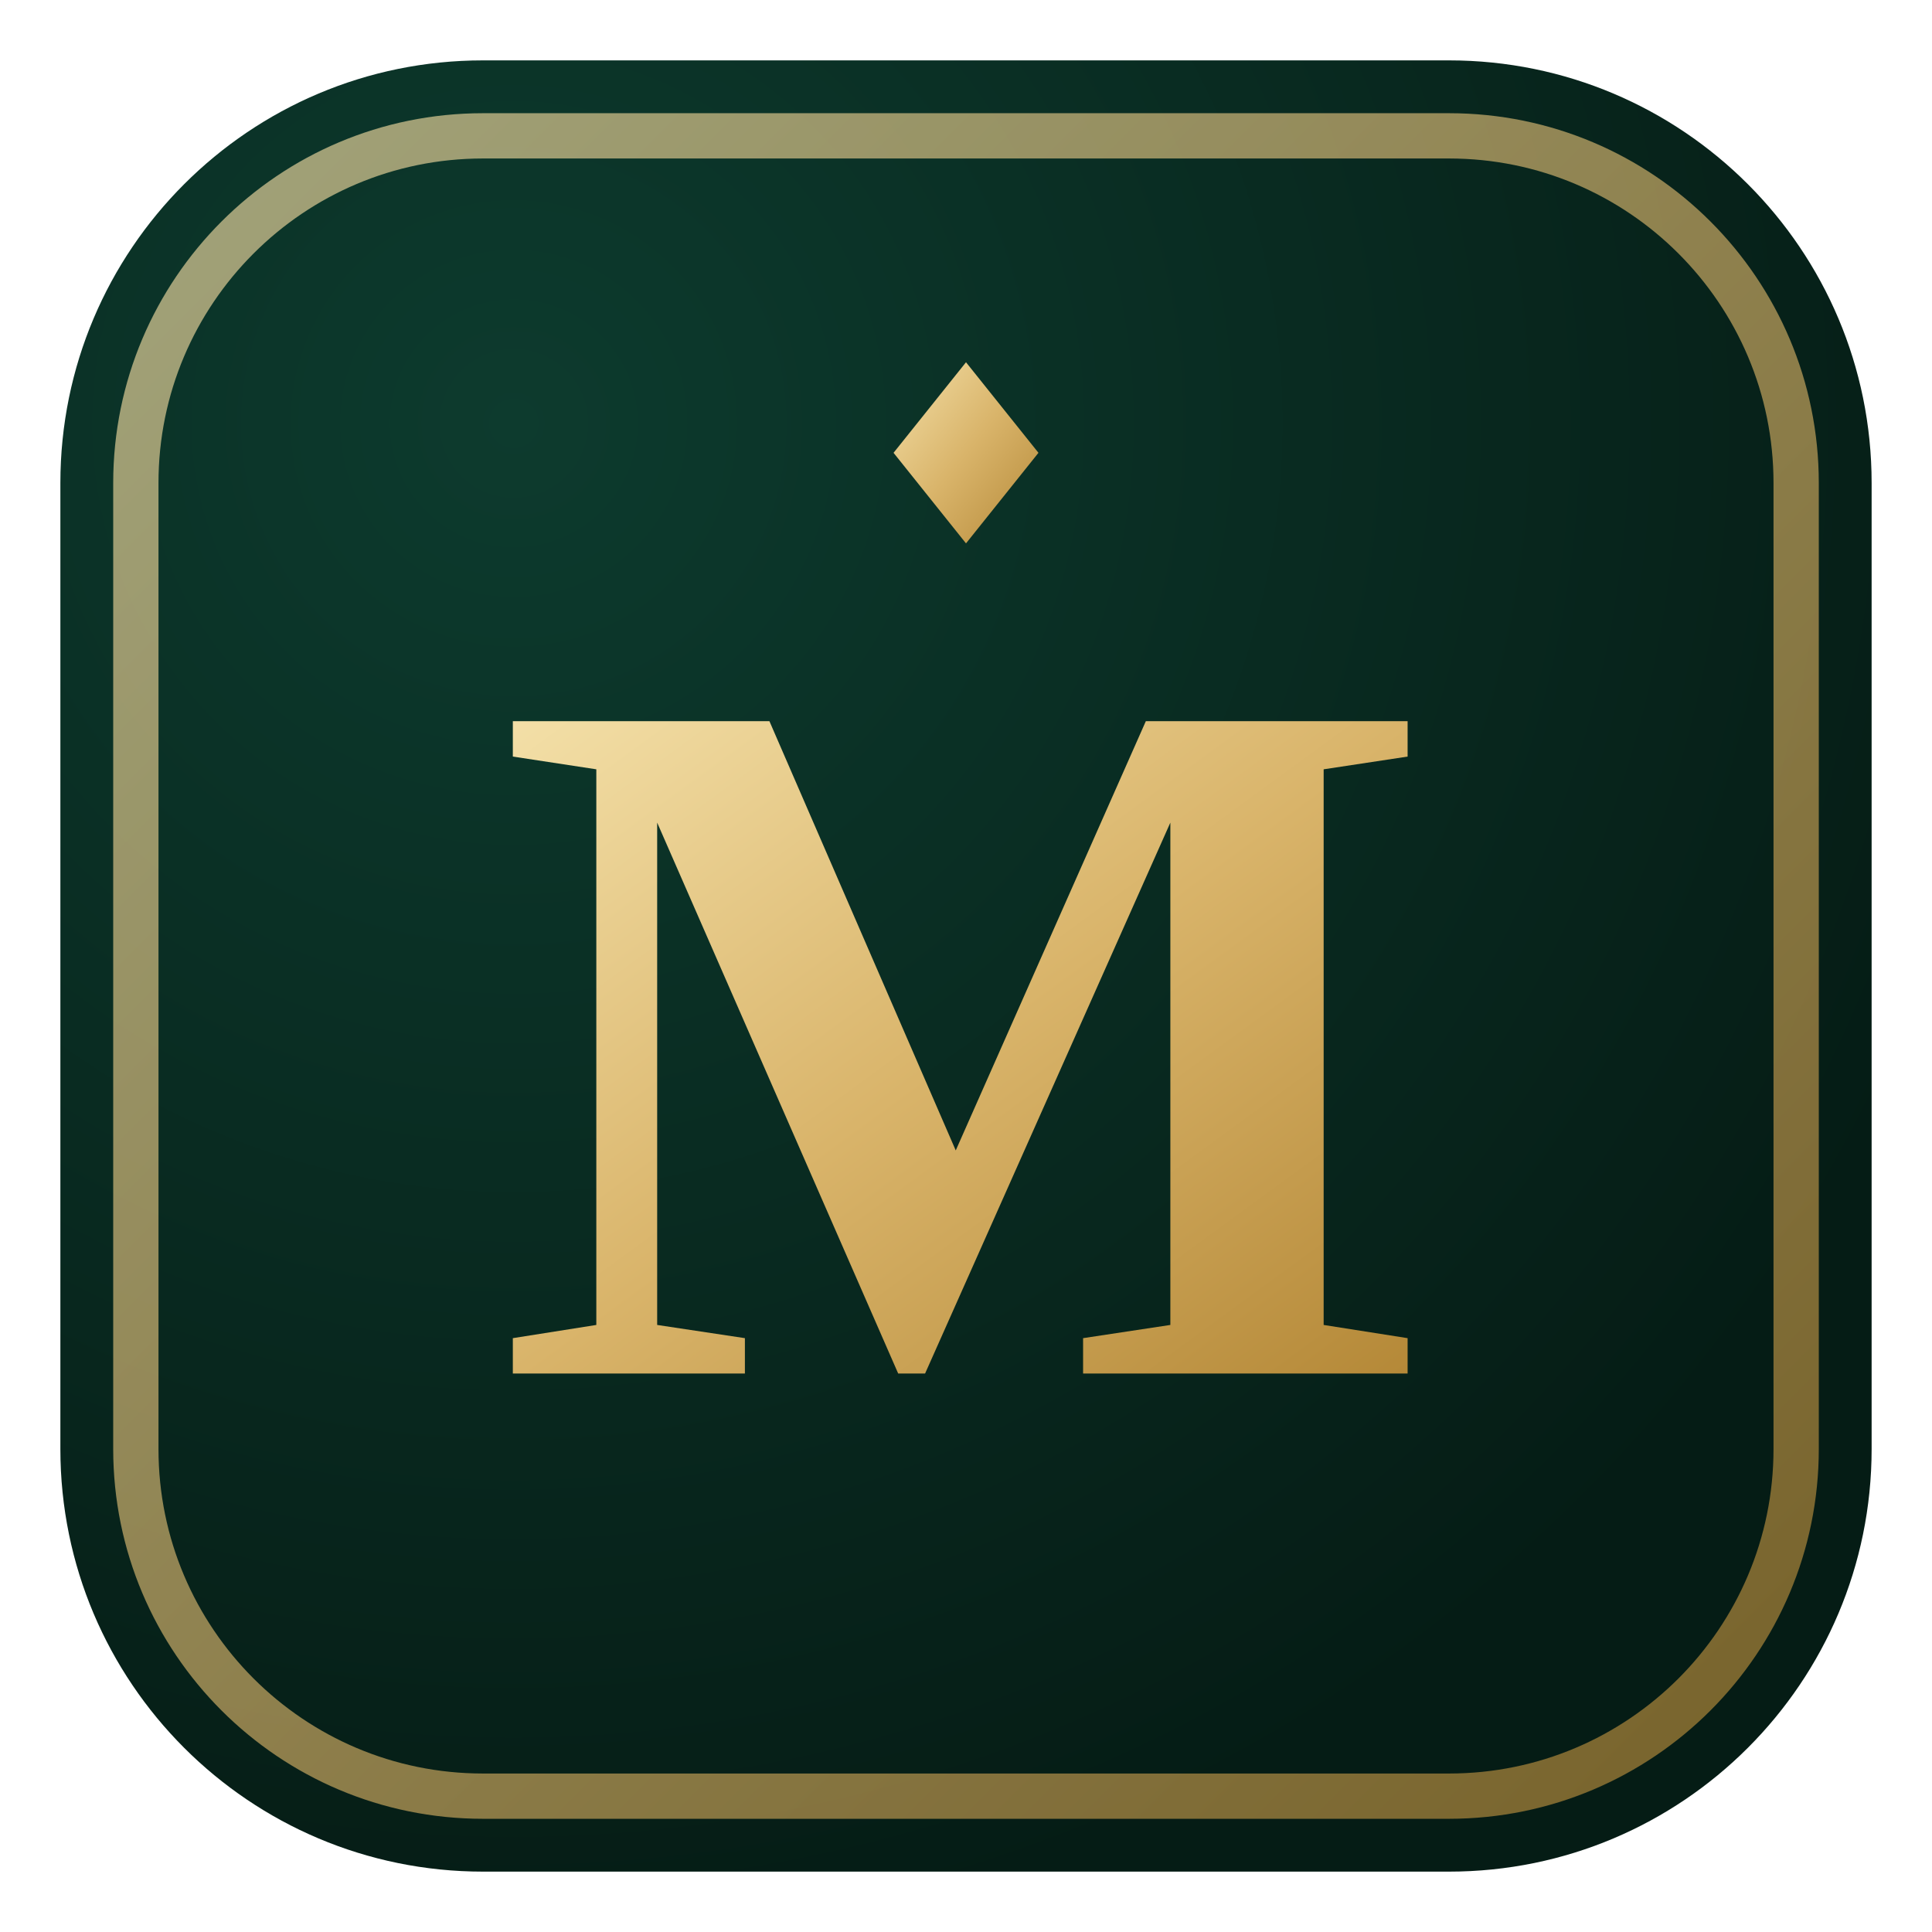
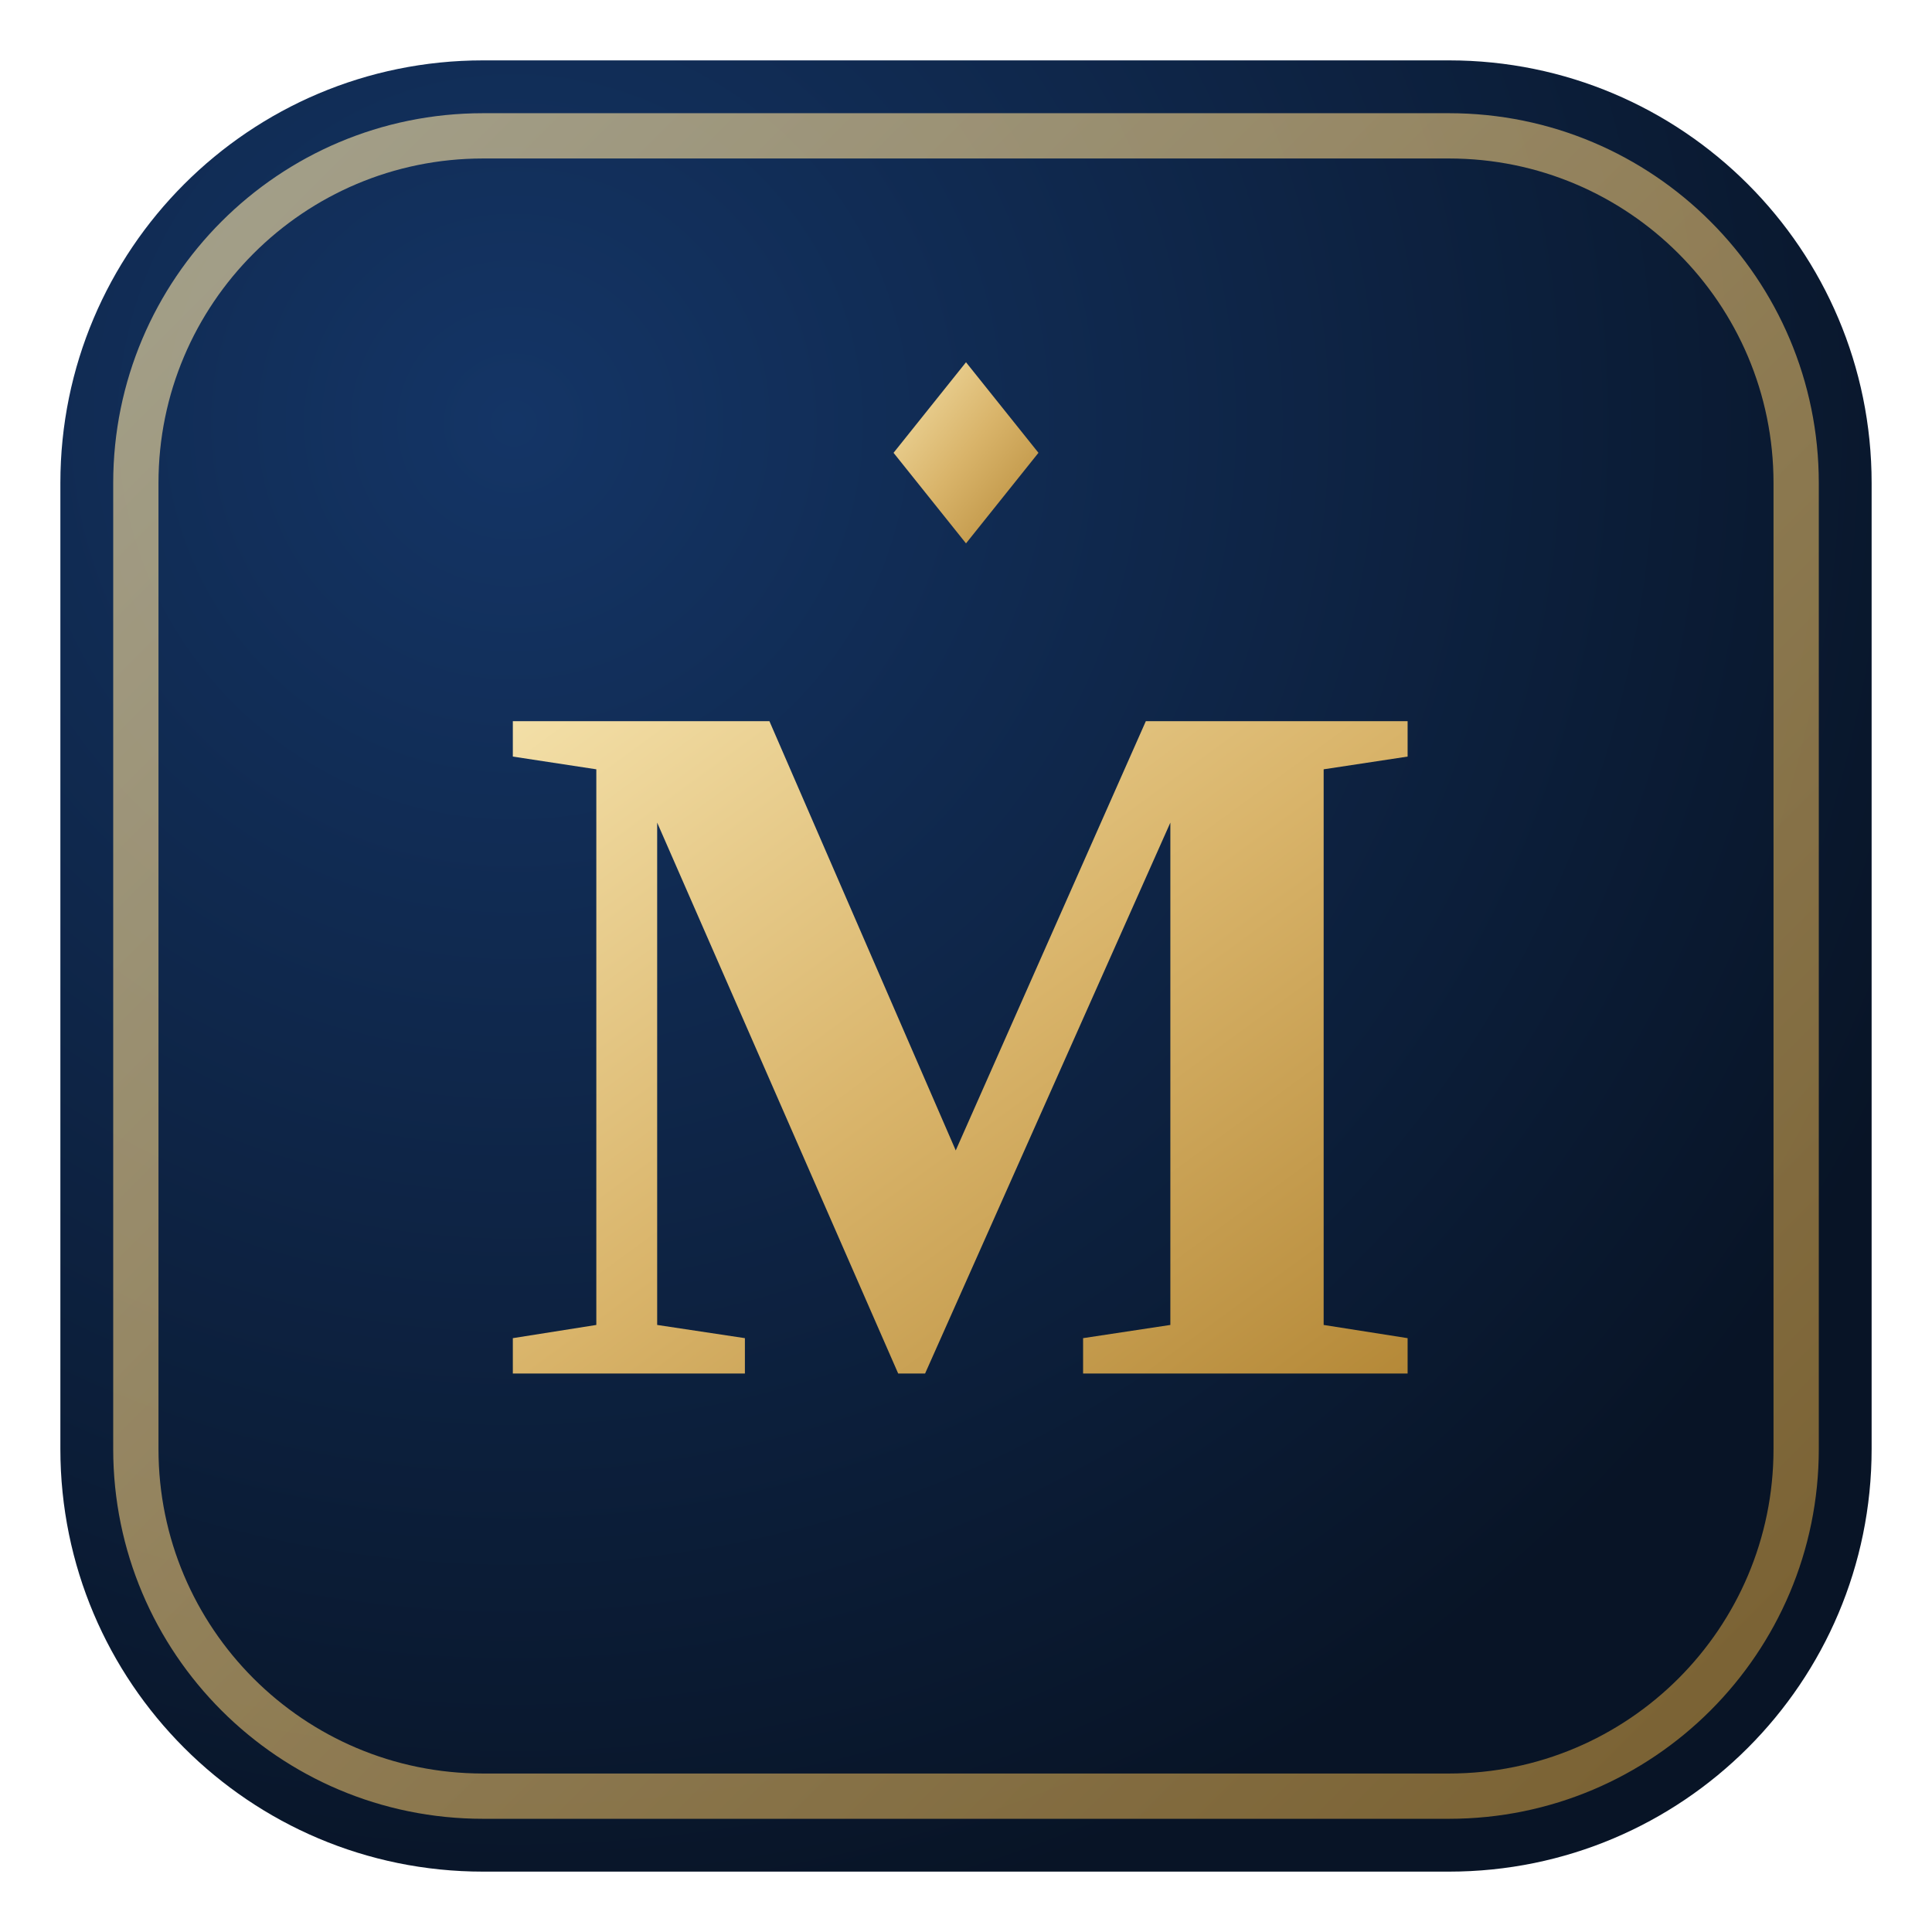
<svg xmlns="http://www.w3.org/2000/svg" viewBox="0 0 64 64" width="64" height="64">
  <defs>
    <radialGradient id="bg" cx="25%" cy="20%" r="85%">
-       <stop offset="0%" stop-color="#0d3b2e" />
-       <stop offset="100%" stop-color="#051c15" />
+       <stop offset="0%" stop-color="#143566" />
+       <stop offset="100%" stop-color="#081426" />
    </radialGradient>
    <linearGradient id="gold" x1="0%" y1="0%" x2="100%" y2="100%">
      <stop offset="0%" stop-color="#f3dfa7" />
      <stop offset="50%" stop-color="#d9b46a" />
      <stop offset="100%" stop-color="#b58938" />
    </linearGradient>
  </defs>
  <rect x="2" y="2" width="60" height="60" rx="14" fill="url(#bg)" />
  <rect x="4.5" y="4.5" width="55" height="55" rx="11.5" fill="none" stroke="url(#gold)" stroke-width="1.5" stroke-opacity="0.65" />
  <polygon points="32,12 34.4,15 32,18 29.6,15" fill="url(#gold)" />
  <text x="32" y="45.5" text-anchor="middle" font-family="Georgia, 'Times New Roman', serif" font-size="33" font-weight="700" fill="url(#gold)" letter-spacing="-0.5">M</text>
</svg>
